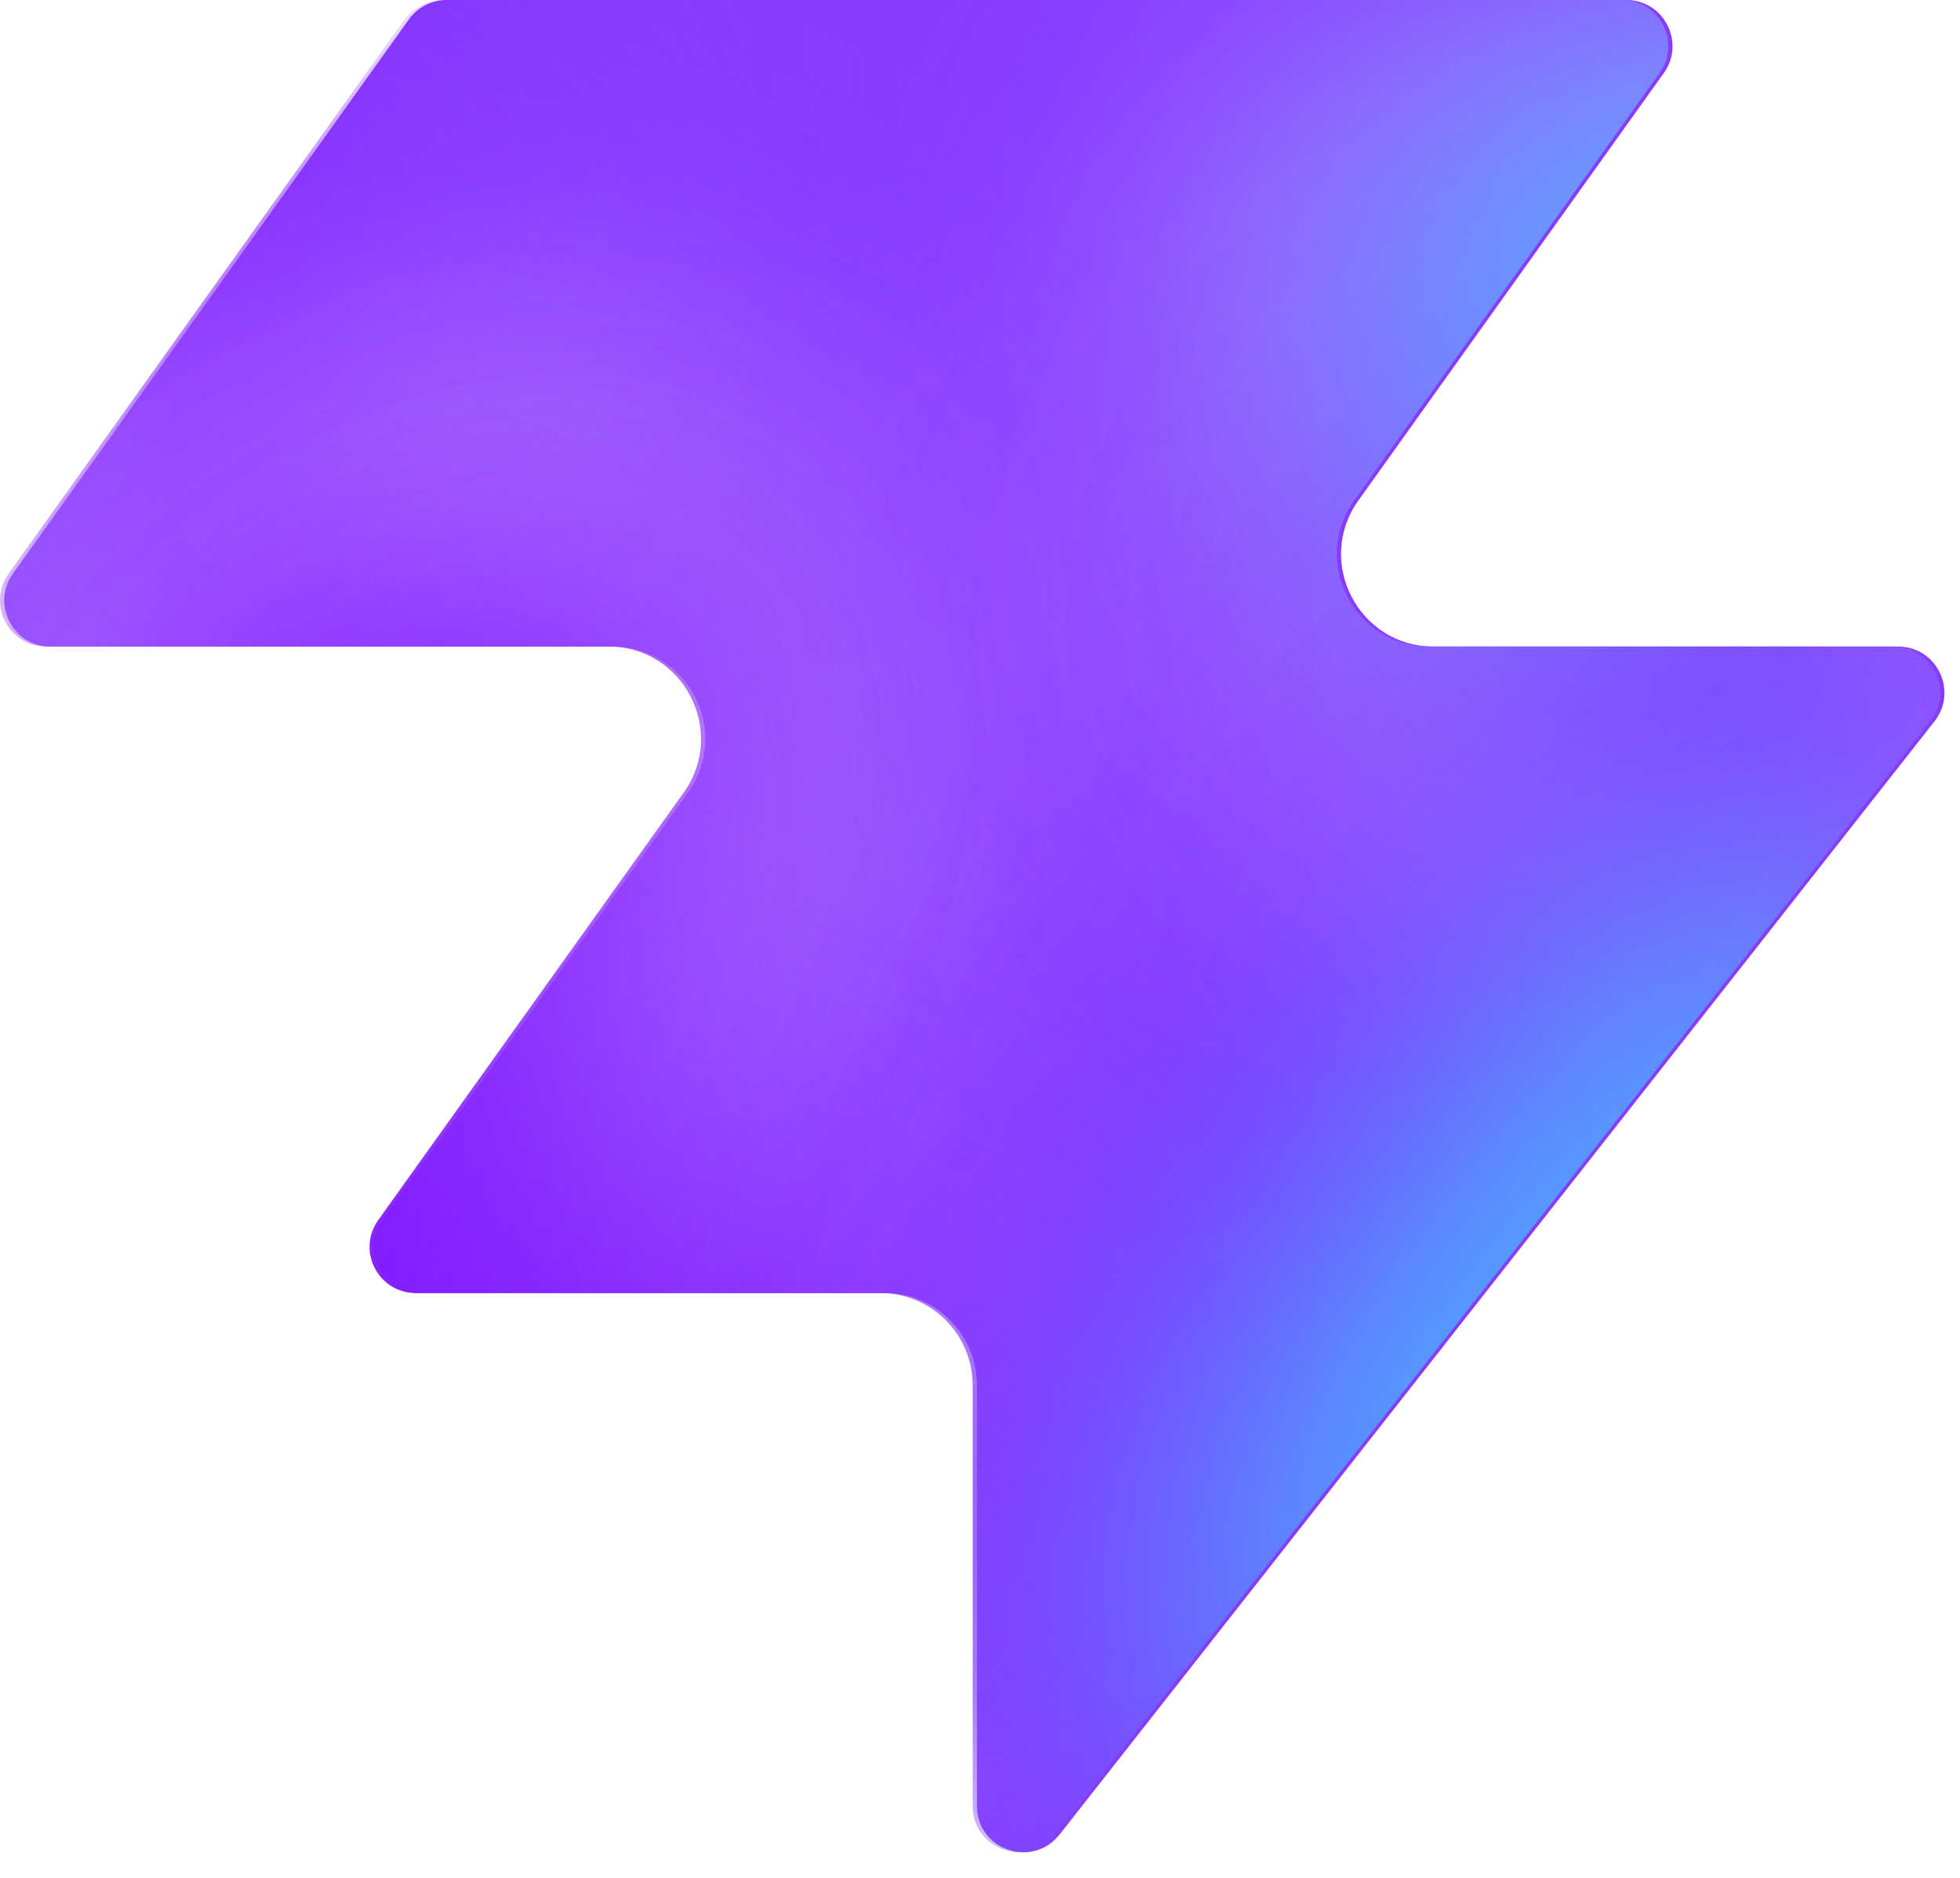
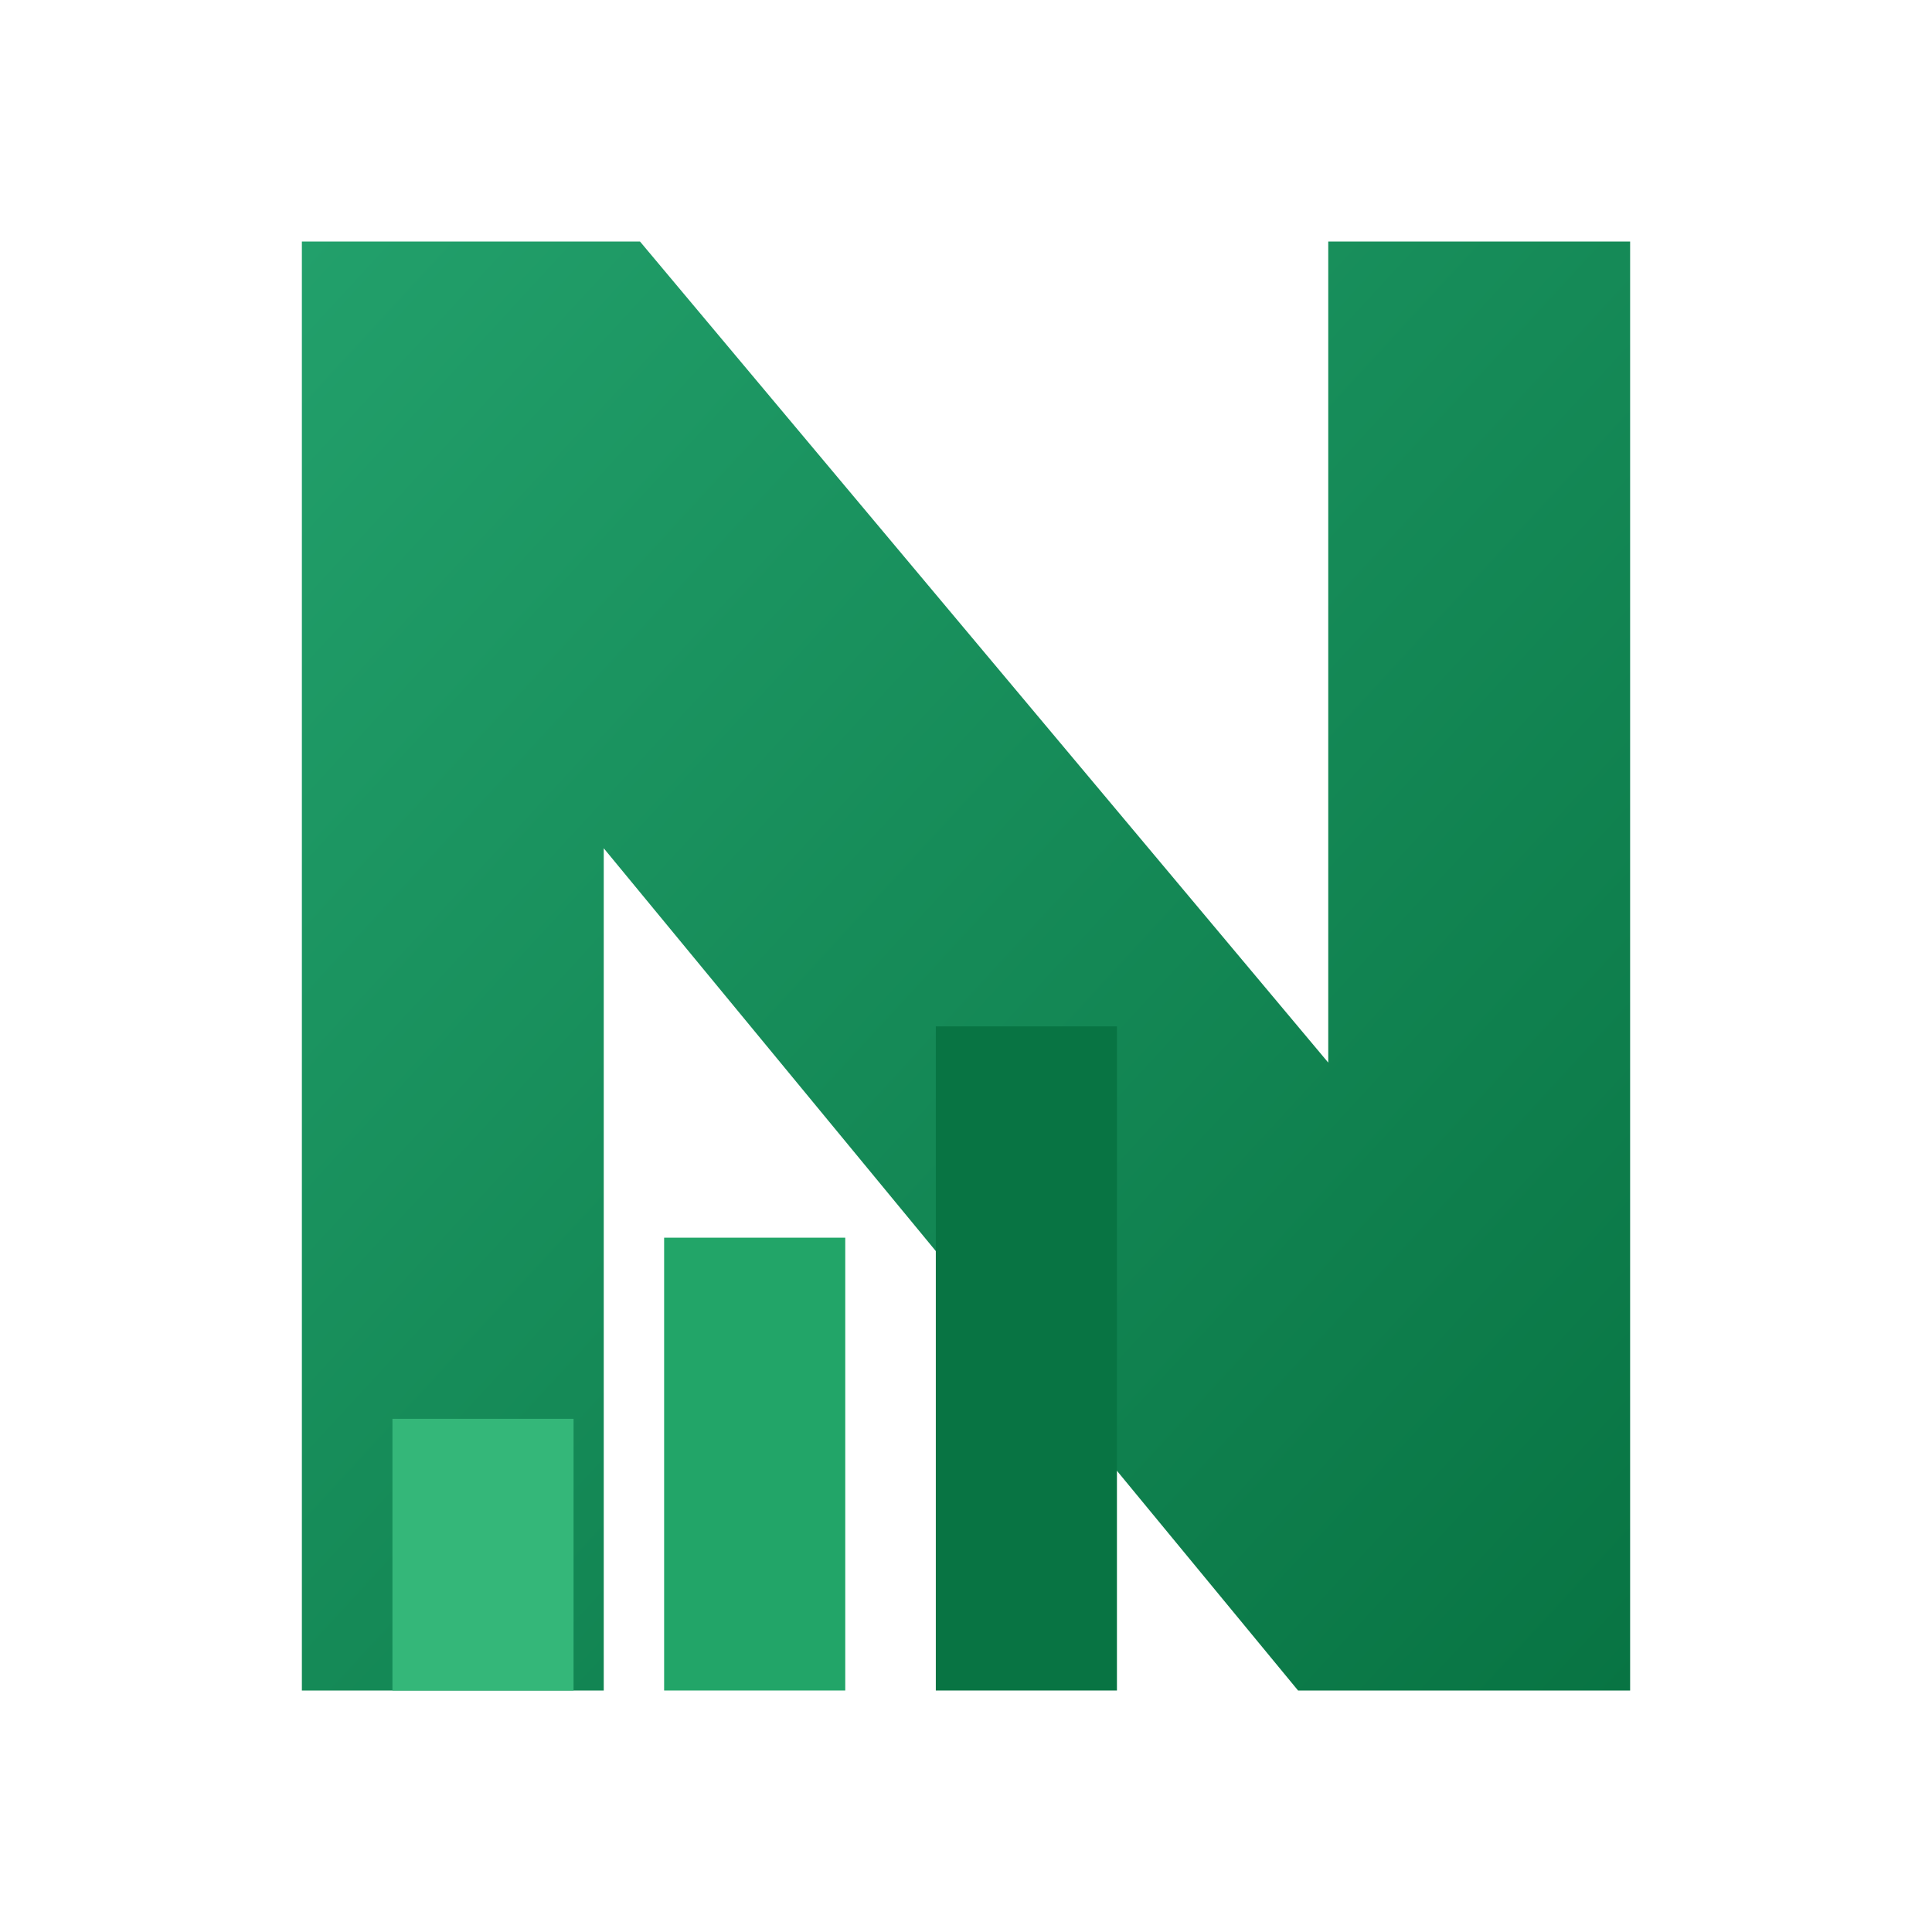
- <svg xmlns="http://www.w3.org/2000/svg" width="48" height="46" fill="none" viewBox="0 0 48 46">
-   <path fill="#863bff" d="M25.946 44.938c-.664.845-2.021.375-2.021-.698V33.937a2.26 2.26 0 0 0-2.262-2.262H10.287c-.92 0-1.456-1.04-.92-1.788l7.48-10.471c1.07-1.497 0-3.578-1.842-3.578H1.237c-.92 0-1.456-1.04-.92-1.788L10.013.474c.214-.297.556-.474.92-.474h28.894c.92 0 1.456 1.04.92 1.788l-7.48 10.471c-1.07 1.498 0 3.579 1.842 3.579h11.377c.943 0 1.473 1.088.89 1.83L25.947 44.94z" style="fill:#863bff;fill:color(display-p3 .525 .23 1);fill-opacity:1" />
-   <mask id="a" width="48" height="46" x="0" y="0" maskUnits="userSpaceOnUse" style="mask-type:alpha">
-     <path fill="#000" d="M25.842 44.938c-.664.844-2.021.375-2.021-.698V33.937a2.26 2.26 0 0 0-2.262-2.262H10.183c-.92 0-1.456-1.04-.92-1.788l7.48-10.471c1.07-1.498 0-3.579-1.842-3.579H1.133c-.92 0-1.456-1.04-.92-1.787L9.91.473c.214-.297.556-.474.92-.474h28.894c.92 0 1.456 1.04.92 1.788l-7.48 10.471c-1.07 1.498 0 3.578 1.842 3.578h11.377c.943 0 1.473 1.088.89 1.832L25.843 44.94z" style="fill:#000;fill-opacity:1" />
-   </mask>
-   <g mask="url(#a)">
-     <g filter="url(#b)">
-       <ellipse cx="5.508" cy="14.704" fill="#ede6ff" rx="5.508" ry="14.704" style="fill:#ede6ff;fill:color(display-p3 .927 .903 1);fill-opacity:1" transform="matrix(.00324 1 1 -.00324 -4.47 31.516)" />
-     </g>
-     <g filter="url(#c)">
-       <ellipse cx="10.399" cy="29.851" fill="#ede6ff" rx="10.399" ry="29.851" style="fill:#ede6ff;fill:color(display-p3 .927 .903 1);fill-opacity:1" transform="matrix(.00324 1 1 -.00324 -39.328 7.883)" />
-     </g>
-     <g filter="url(#d)">
-       <ellipse cx="5.508" cy="30.487" fill="#7e14ff" rx="5.508" ry="30.487" style="fill:#7e14ff;fill:color(display-p3 .492 .077 1);fill-opacity:1" transform="rotate(89.814 -25.913 -14.639)scale(1 -1)" />
-     </g>
-     <g filter="url(#e)">
-       <ellipse cx="5.508" cy="30.599" fill="#7e14ff" rx="5.508" ry="30.599" style="fill:#7e14ff;fill:color(display-p3 .492 .077 1);fill-opacity:1" transform="rotate(89.814 -32.644 -3.334)scale(1 -1)" />
-     </g>
-     <g filter="url(#f)">
-       <ellipse cx="5.508" cy="30.599" fill="#7e14ff" rx="5.508" ry="30.599" style="fill:#7e14ff;fill:color(display-p3 .492 .077 1);fill-opacity:1" transform="matrix(.00324 1 1 -.00324 -34.34 30.47)" />
-     </g>
-     <g filter="url(#g)">
-       <ellipse cx="14.072" cy="22.078" fill="#ede6ff" rx="14.072" ry="22.078" style="fill:#ede6ff;fill:color(display-p3 .927 .903 1);fill-opacity:1" transform="rotate(93.35 24.506 48.493)scale(-1 1)" />
-     </g>
-     <g filter="url(#h)">
-       <ellipse cx="3.47" cy="21.501" fill="#7e14ff" rx="3.47" ry="21.501" style="fill:#7e14ff;fill:color(display-p3 .492 .077 1);fill-opacity:1" transform="rotate(89.009 28.708 47.59)scale(-1 1)" />
-     </g>
-     <g filter="url(#i)">
-       <ellipse cx="3.47" cy="21.501" fill="#7e14ff" rx="3.47" ry="21.501" style="fill:#7e14ff;fill:color(display-p3 .492 .077 1);fill-opacity:1" transform="rotate(89.009 28.708 47.59)scale(-1 1)" />
-     </g>
-     <g filter="url(#j)">
-       <ellipse cx=".387" cy="8.972" fill="#7e14ff" rx="4.407" ry="29.108" style="fill:#7e14ff;fill:color(display-p3 .492 .077 1);fill-opacity:1" transform="rotate(39.51 .387 8.972)" />
-     </g>
-     <g filter="url(#k)">
-       <ellipse cx="47.523" cy="-6.092" fill="#7e14ff" rx="4.407" ry="29.108" style="fill:#7e14ff;fill:color(display-p3 .492 .077 1);fill-opacity:1" transform="rotate(37.892 47.523 -6.092)" />
-     </g>
-     <g filter="url(#l)">
-       <ellipse cx="41.412" cy="6.333" fill="#47bfff" rx="5.971" ry="9.665" style="fill:#47bfff;fill:color(display-p3 .28 .748 1);fill-opacity:1" transform="rotate(37.892 41.412 6.333)" />
-     </g>
-     <g filter="url(#m)">
-       <ellipse cx="-1.879" cy="38.332" fill="#7e14ff" rx="4.407" ry="29.108" style="fill:#7e14ff;fill:color(display-p3 .492 .077 1);fill-opacity:1" transform="rotate(37.892 -1.88 38.332)" />
-     </g>
-     <g filter="url(#n)">
-       <ellipse cx="-1.879" cy="38.332" fill="#7e14ff" rx="4.407" ry="29.108" style="fill:#7e14ff;fill:color(display-p3 .492 .077 1);fill-opacity:1" transform="rotate(37.892 -1.88 38.332)" />
-     </g>
-     <g filter="url(#o)">
-       <ellipse cx="35.651" cy="29.907" fill="#7e14ff" rx="4.407" ry="29.108" style="fill:#7e14ff;fill:color(display-p3 .492 .077 1);fill-opacity:1" transform="rotate(37.892 35.651 29.907)" />
-     </g>
-     <g filter="url(#p)">
-       <ellipse cx="38.418" cy="32.4" fill="#47bfff" rx="5.971" ry="15.297" style="fill:#47bfff;fill:color(display-p3 .28 .748 1);fill-opacity:1" transform="rotate(37.892 38.418 32.4)" />
-     </g>
-   </g>
+ <svg xmlns="http://www.w3.org/2000/svg" viewBox="0 0 64 64" role="img" aria-labelledby="title">
  <defs>
-     <filter id="b" width="60.045" height="41.654" x="-19.77" y="16.149" color-interpolation-filters="sRGB" filterUnits="userSpaceOnUse">
-       <feFlood flood-opacity="0" result="BackgroundImageFix" />
-       <feBlend in="SourceGraphic" in2="BackgroundImageFix" result="shape" />
-       <feGaussianBlur result="effect1_foregroundBlur_2002_17158" stdDeviation="7.659" />
-     </filter>
-     <filter id="c" width="90.34" height="51.437" x="-54.613" y="-7.533" color-interpolation-filters="sRGB" filterUnits="userSpaceOnUse">
-       <feFlood flood-opacity="0" result="BackgroundImageFix" />
-       <feBlend in="SourceGraphic" in2="BackgroundImageFix" result="shape" />
-       <feGaussianBlur result="effect1_foregroundBlur_2002_17158" stdDeviation="7.659" />
-     </filter>
-     <filter id="d" width="79.355" height="29.4" x="-49.64" y="2.03" color-interpolation-filters="sRGB" filterUnits="userSpaceOnUse">
-       <feFlood flood-opacity="0" result="BackgroundImageFix" />
-       <feBlend in="SourceGraphic" in2="BackgroundImageFix" result="shape" />
-       <feGaussianBlur result="effect1_foregroundBlur_2002_17158" stdDeviation="4.596" />
-     </filter>
-     <filter id="e" width="79.579" height="29.4" x="-45.045" y="20.029" color-interpolation-filters="sRGB" filterUnits="userSpaceOnUse">
-       <feFlood flood-opacity="0" result="BackgroundImageFix" />
-       <feBlend in="SourceGraphic" in2="BackgroundImageFix" result="shape" />
-       <feGaussianBlur result="effect1_foregroundBlur_2002_17158" stdDeviation="4.596" />
-     </filter>
-     <filter id="f" width="79.579" height="29.4" x="-43.513" y="21.178" color-interpolation-filters="sRGB" filterUnits="userSpaceOnUse">
-       <feFlood flood-opacity="0" result="BackgroundImageFix" />
-       <feBlend in="SourceGraphic" in2="BackgroundImageFix" result="shape" />
-       <feGaussianBlur result="effect1_foregroundBlur_2002_17158" stdDeviation="4.596" />
-     </filter>
-     <filter id="g" width="74.749" height="58.852" x="15.756" y="-17.901" color-interpolation-filters="sRGB" filterUnits="userSpaceOnUse">
-       <feFlood flood-opacity="0" result="BackgroundImageFix" />
-       <feBlend in="SourceGraphic" in2="BackgroundImageFix" result="shape" />
-       <feGaussianBlur result="effect1_foregroundBlur_2002_17158" stdDeviation="7.659" />
-     </filter>
-     <filter id="h" width="61.377" height="25.362" x="23.548" y="2.284" color-interpolation-filters="sRGB" filterUnits="userSpaceOnUse">
-       <feFlood flood-opacity="0" result="BackgroundImageFix" />
-       <feBlend in="SourceGraphic" in2="BackgroundImageFix" result="shape" />
-       <feGaussianBlur result="effect1_foregroundBlur_2002_17158" stdDeviation="4.596" />
-     </filter>
-     <filter id="i" width="61.377" height="25.362" x="23.548" y="2.284" color-interpolation-filters="sRGB" filterUnits="userSpaceOnUse">
-       <feFlood flood-opacity="0" result="BackgroundImageFix" />
-       <feBlend in="SourceGraphic" in2="BackgroundImageFix" result="shape" />
-       <feGaussianBlur result="effect1_foregroundBlur_2002_17158" stdDeviation="4.596" />
-     </filter>
-     <filter id="j" width="56.045" height="63.649" x="-27.636" y="-22.853" color-interpolation-filters="sRGB" filterUnits="userSpaceOnUse">
-       <feFlood flood-opacity="0" result="BackgroundImageFix" />
-       <feBlend in="SourceGraphic" in2="BackgroundImageFix" result="shape" />
-       <feGaussianBlur result="effect1_foregroundBlur_2002_17158" stdDeviation="4.596" />
-     </filter>
-     <filter id="k" width="54.814" height="64.646" x="20.116" y="-38.415" color-interpolation-filters="sRGB" filterUnits="userSpaceOnUse">
-       <feFlood flood-opacity="0" result="BackgroundImageFix" />
-       <feBlend in="SourceGraphic" in2="BackgroundImageFix" result="shape" />
-       <feGaussianBlur result="effect1_foregroundBlur_2002_17158" stdDeviation="4.596" />
-     </filter>
-     <filter id="l" width="33.541" height="35.313" x="24.641" y="-11.323" color-interpolation-filters="sRGB" filterUnits="userSpaceOnUse">
-       <feFlood flood-opacity="0" result="BackgroundImageFix" />
-       <feBlend in="SourceGraphic" in2="BackgroundImageFix" result="shape" />
-       <feGaussianBlur result="effect1_foregroundBlur_2002_17158" stdDeviation="4.596" />
-     </filter>
-     <filter id="m" width="54.814" height="64.646" x="-29.286" y="6.009" color-interpolation-filters="sRGB" filterUnits="userSpaceOnUse">
-       <feFlood flood-opacity="0" result="BackgroundImageFix" />
-       <feBlend in="SourceGraphic" in2="BackgroundImageFix" result="shape" />
-       <feGaussianBlur result="effect1_foregroundBlur_2002_17158" stdDeviation="4.596" />
-     </filter>
-     <filter id="n" width="54.814" height="64.646" x="-29.286" y="6.009" color-interpolation-filters="sRGB" filterUnits="userSpaceOnUse">
-       <feFlood flood-opacity="0" result="BackgroundImageFix" />
-       <feBlend in="SourceGraphic" in2="BackgroundImageFix" result="shape" />
-       <feGaussianBlur result="effect1_foregroundBlur_2002_17158" stdDeviation="4.596" />
-     </filter>
-     <filter id="o" width="54.814" height="64.646" x="8.244" y="-2.416" color-interpolation-filters="sRGB" filterUnits="userSpaceOnUse">
-       <feFlood flood-opacity="0" result="BackgroundImageFix" />
-       <feBlend in="SourceGraphic" in2="BackgroundImageFix" result="shape" />
-       <feGaussianBlur result="effect1_foregroundBlur_2002_17158" stdDeviation="4.596" />
-     </filter>
-     <filter id="p" width="39.409" height="43.623" x="18.713" y="10.588" color-interpolation-filters="sRGB" filterUnits="userSpaceOnUse">
-       <feFlood flood-opacity="0" result="BackgroundImageFix" />
-       <feBlend in="SourceGraphic" in2="BackgroundImageFix" result="shape" />
-       <feGaussianBlur result="effect1_foregroundBlur_2002_17158" stdDeviation="4.596" />
-     </filter>
+     <linearGradient id="green" x1="0" y1="0" x2="1" y2="1">
+       <stop offset="0" stop-color="#22A06B" />
+       <stop offset="1" stop-color="#087443" />
+     </linearGradient>
  </defs>
+   <path fill="url(#green)" d="M10 8h11.2L44 35.2V8h10v48H43L20 28.1V56H10z" />
+   <path fill="#34B779" d="M13 47h6v9h-6z" />
+   <path fill="#22A568" d="M22 41h6v15h-6z" />
+   <path fill="#087443" d="M31 34h6v22h-6z" />
</svg>
